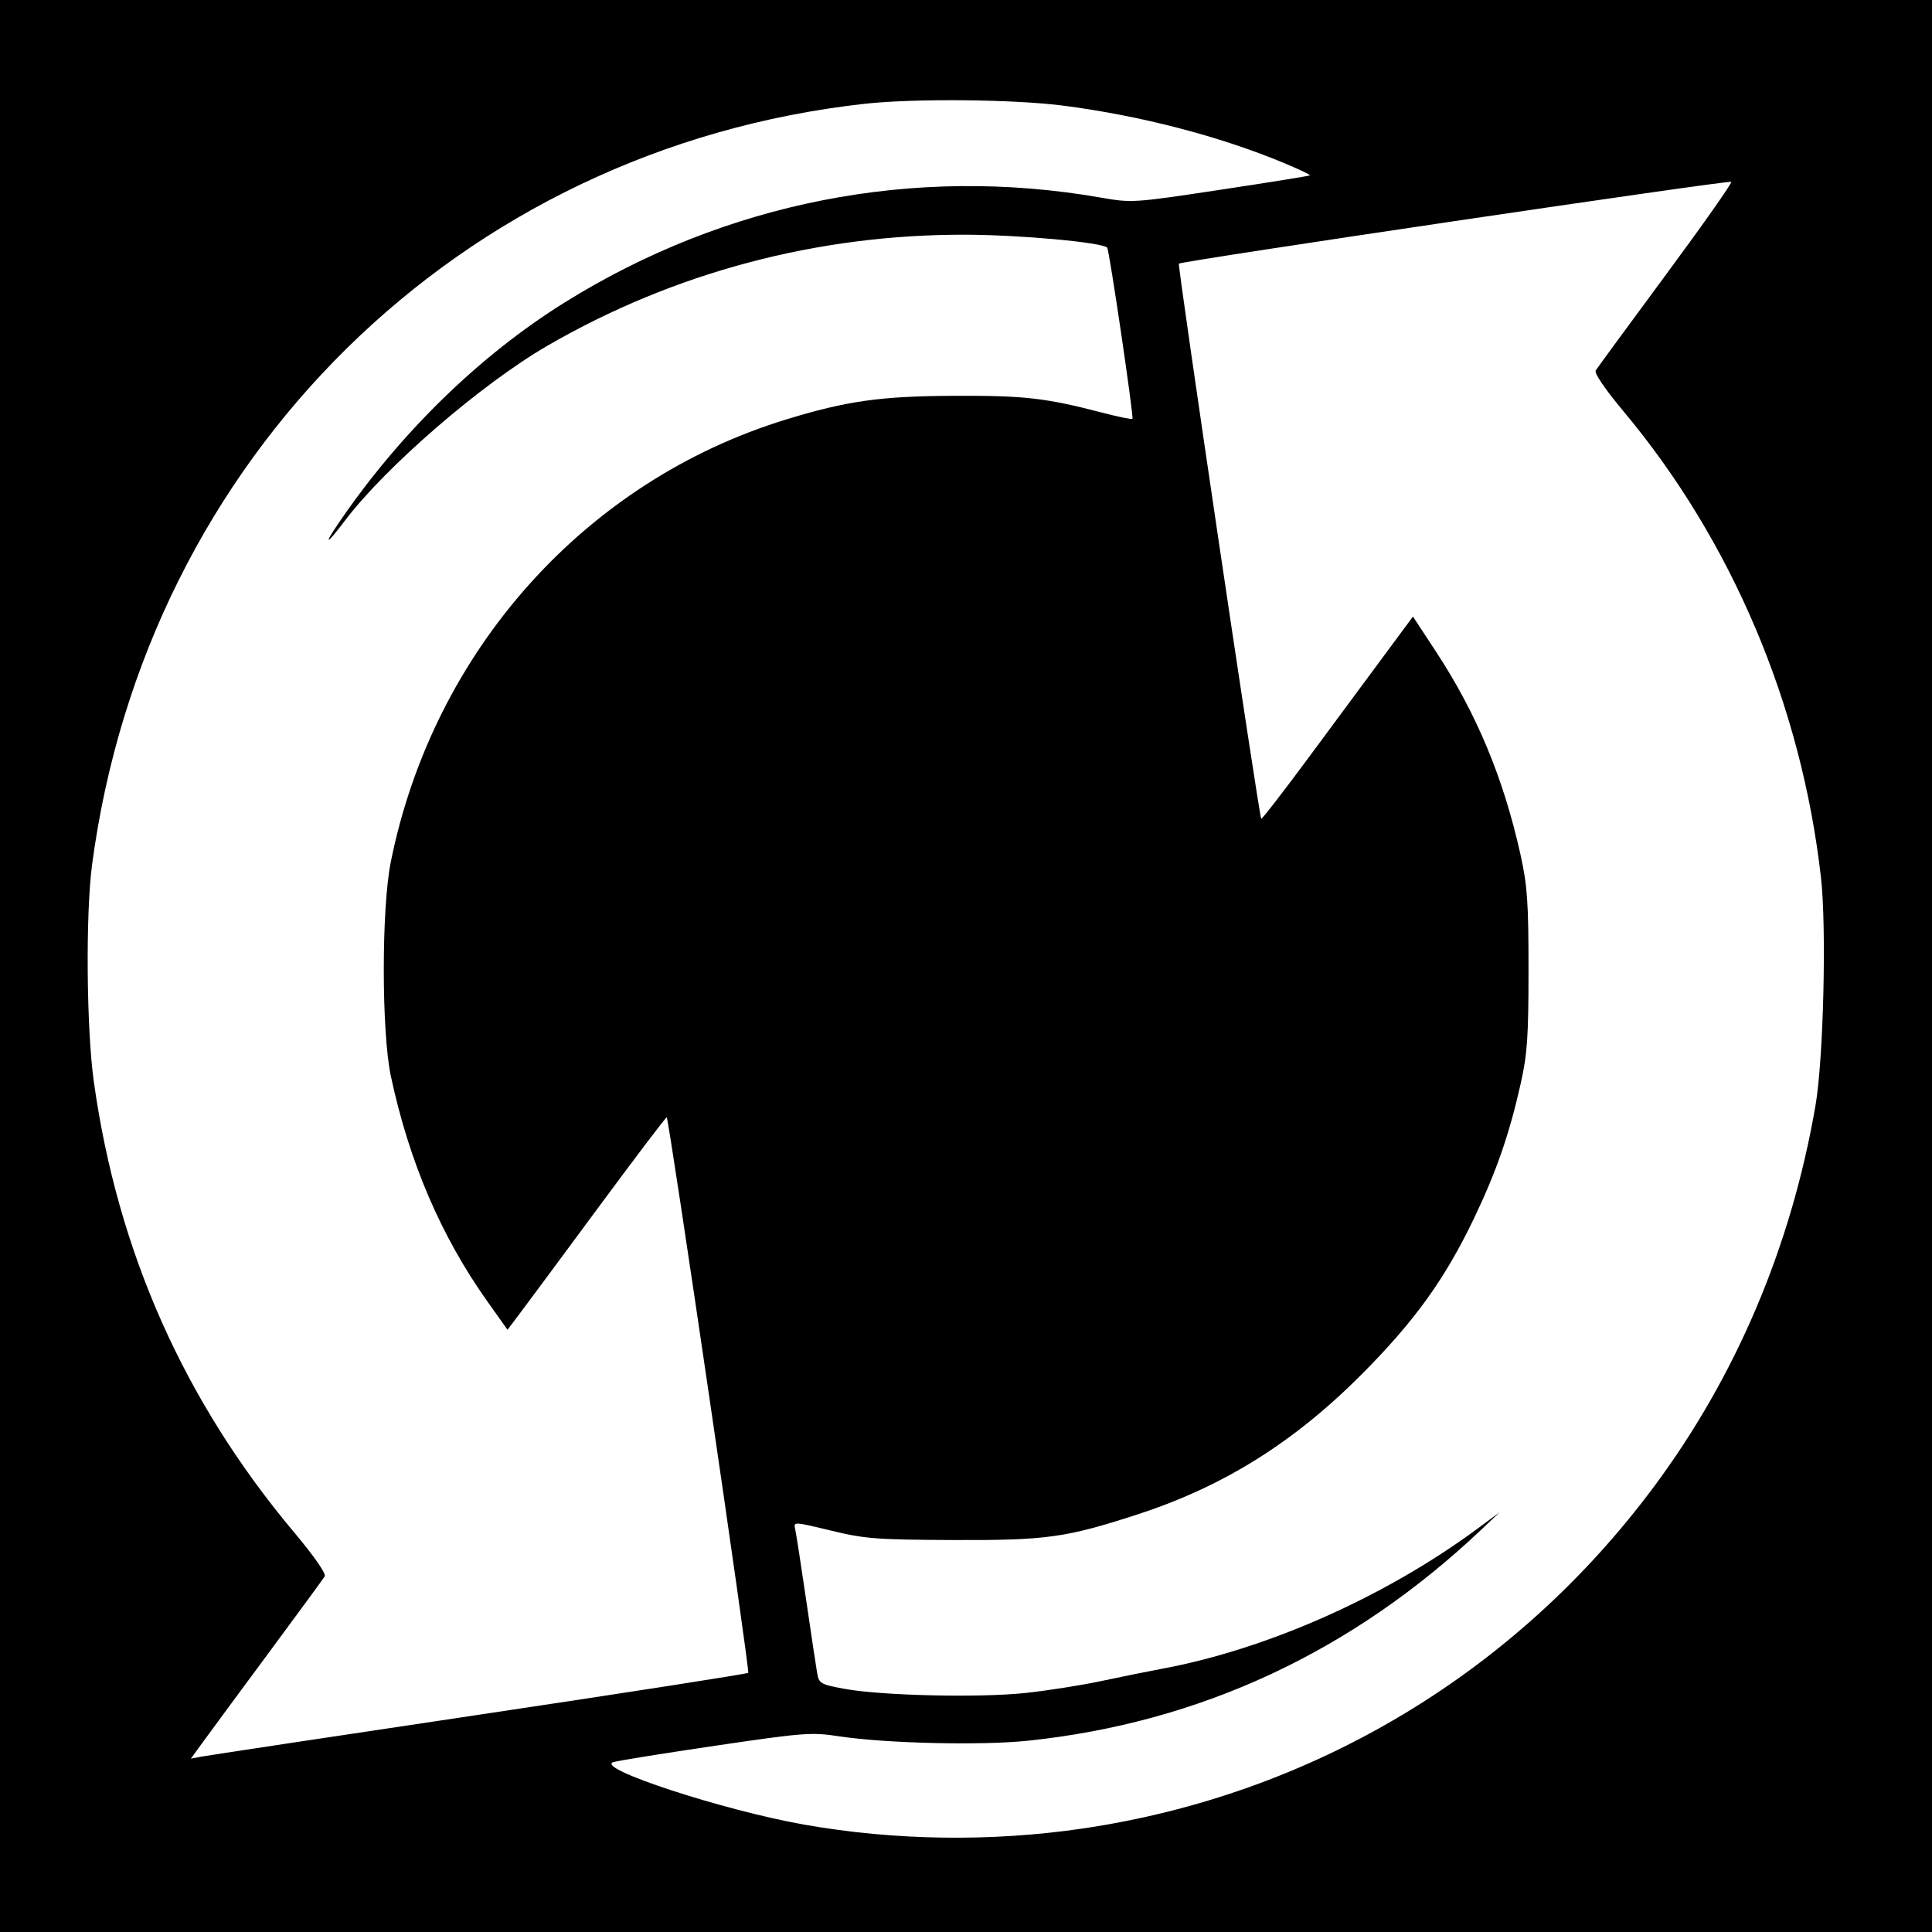
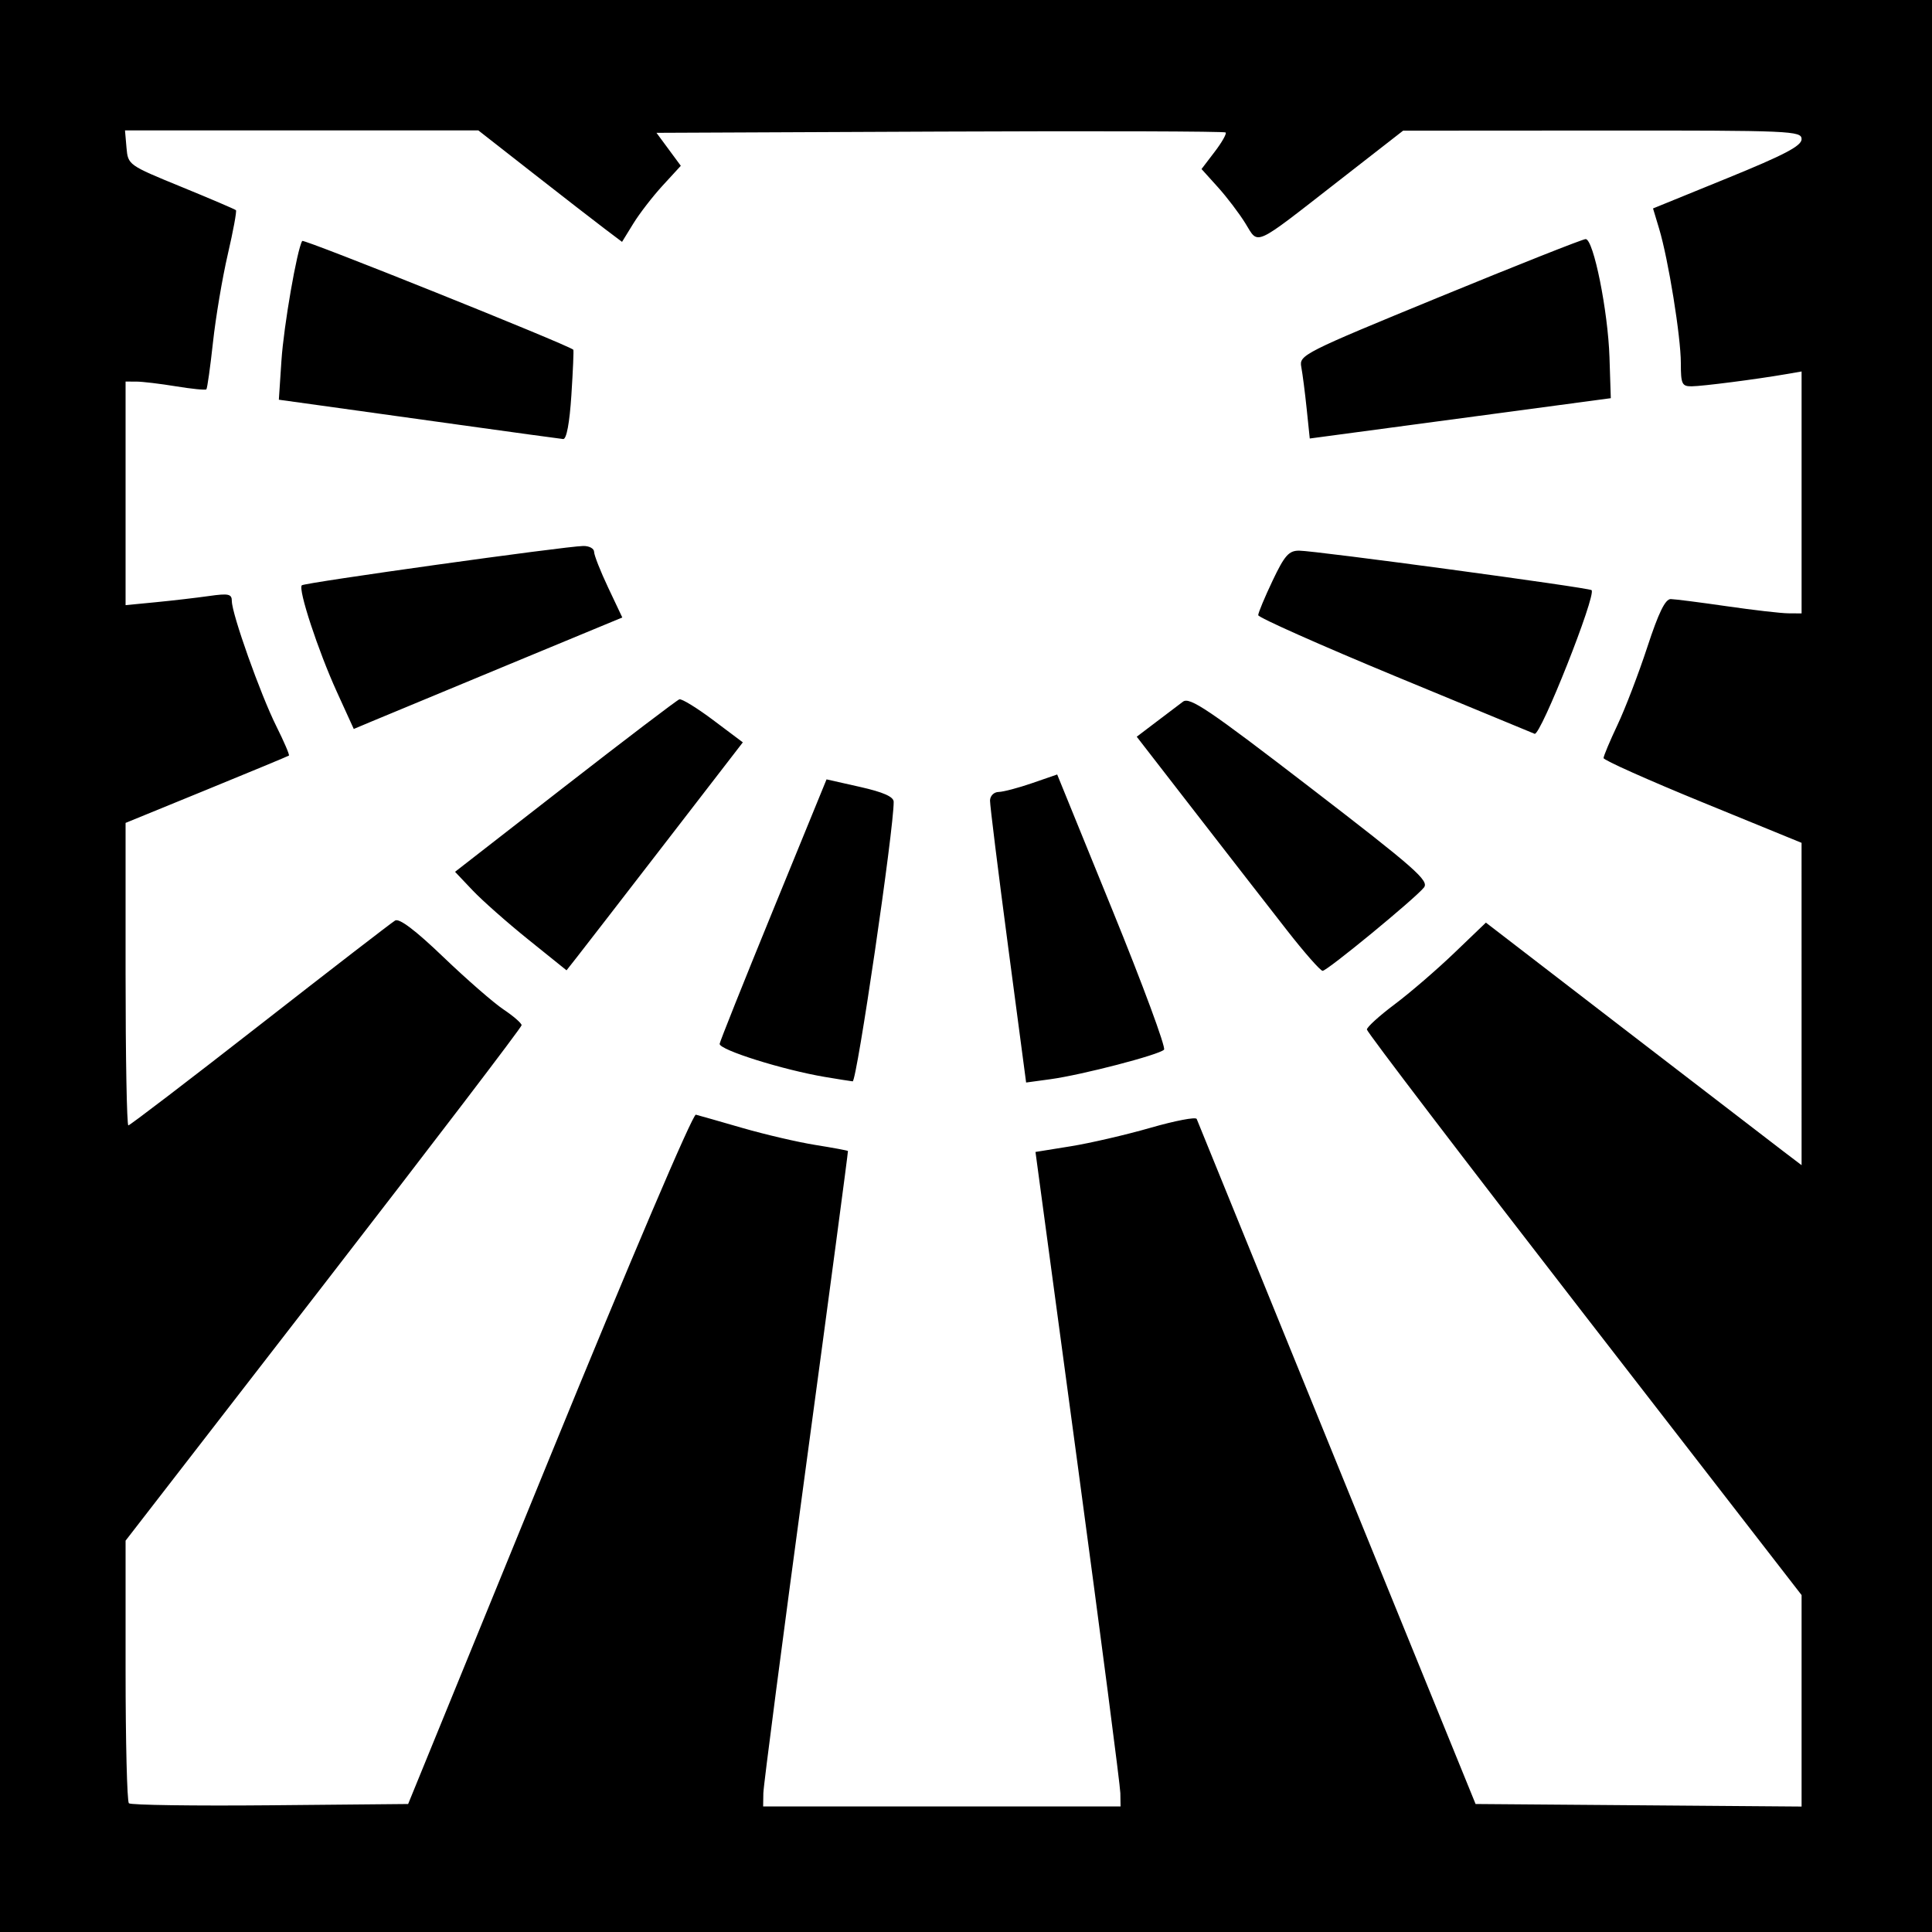
<svg xmlns="http://www.w3.org/2000/svg" version="1.1" width="512" height="512" id="svg2">
  <defs id="defs6" />
-   <path d="m 0,0 512,0 0,512 -512,0 z" id="rect3056" style="fill:#000000;fill-opacity:1;fill-rule:nonzero;stroke:none" />
-   <path d="m 126.924,454.423 c 38.965,-5.819 71.082,-10.817 71.371,-11.107 0.47,-0.47 -20.965,-146.53 -21.604,-147.218 -0.144,-0.154 -8.275,10.567 -18.07,23.826 -9.795,13.259 -19.23,25.991 -20.967,28.294 l -3.158,4.187 -5.389,-7.59 c -12.257,-17.264 -20.675,-36.93 -25.522,-59.619 -2.49,-11.657 -2.506,-44.41 -0.027,-56.741 11.245,-55.943 51.46,-100.955 104.793,-117.295 15.99,-4.899 24.906,-6.163 44.17,-6.264 18.874,-0.099 24.532,0.541 39.673,4.486 4.169,1.086 7.731,1.812 7.914,1.614 0.402,-0.436 -6.145,-44.823 -6.692,-45.37 -1.408,-1.408 -22.972,-3.378 -37.491,-3.425 -39.21,-0.128 -77.312,9.987 -110.864,29.43 -17.508,10.146 -42.889,32.084 -53.728,46.44 -4.829,6.396 -5.784,6.714 -1.572,0.523 16.126,-23.7 37.239,-44.316 59.795,-58.385 42.742,-26.661 92.728,-36.465 142.065,-27.861 8.343,1.455 8.639,1.436 31.826,-2.064 12.873,-1.943 23.537,-3.66 23.698,-3.814 0.161,-0.155 -2.945,-1.629 -6.903,-3.277 C 323.178,36.088 302.396,30.68 281.89,28.009 268.839,26.31 242.237,26.053 229.182,27.502 121.761,39.419 38.639,121.316 24.387,229.278 c -1.722,13.046 -1.47,43.48 0.476,57.377 6.311,45.072 23.894,84.635 53.079,119.429 5.346,6.373 8.538,10.967 8.11,11.67 -0.388,0.638 -6.86,9.475 -14.381,19.637 -7.522,10.162 -15.345,20.771 -17.384,23.574 l -3.709,5.096 2.75,-0.529 c 1.513,-0.291 34.631,-5.29 73.595,-11.109 z m 159.968,30.155 c 60.735,-8.918 114.615,-41.133 151.348,-90.49 21.861,-29.374 36.457,-63.789 42.884,-101.112 2.123,-12.326 2.96,-47.128 1.453,-60.415 -5.18,-45.693 -23.614,-89.218 -52.331,-123.56 -4.899,-5.859 -7.796,-10.113 -7.366,-10.818 0.39,-0.639 8.745,-12.037 18.567,-25.329 9.822,-13.291 17.633,-24.391 17.358,-24.666 -0.52,-0.52 -145.686,20.977 -146.388,21.678 -0.417,0.417 21.254,146.519 21.821,147.109 0.179,0.186 5.935,-7.248 12.791,-16.521 6.856,-9.273 15.83,-21.404 19.942,-26.959 l 7.476,-10.1 5.99,9.116 c 10.863,16.533 18.022,33.705 22.516,54.006 1.814,8.194 2.118,12.576 2.118,30.478 0,17.771 -0.31,22.295 -2.066,30.147 -2.992,13.378 -6.441,23.332 -12.373,35.719 -7.702,16.081 -15.678,27.172 -29.64,41.219 -17.976,18.085 -36.68,29.805 -59.359,37.194 -19.139,6.236 -24.283,6.953 -49.111,6.848 -20.273,-0.086 -23.298,-0.32 -32.31,-2.5 -9.893,-2.393 -9.94,-2.395 -9.483,-0.391 0.253,1.108 1.547,9.454 2.877,18.546 1.33,9.093 2.649,17.88 2.932,19.527 0.488,2.839 0.855,3.059 7.066,4.222 9.86,1.847 36.027,2.449 48.319,1.112 5.856,-0.637 14.827,-2.053 19.936,-3.147 5.109,-1.094 12.352,-2.558 16.096,-3.254 27.873,-5.18 59.236,-19.114 83.634,-37.156 l 5.835,-4.315 -4.862,4.601 c -34.257,32.413 -74.557,51.169 -120.212,55.95 -12.34,1.292 -37.711,0.695 -49.973,-1.177 -7.317,-1.117 -9.257,-0.97 -32.578,2.46 -13.639,2.006 -25.89,3.974 -27.224,4.373 -5.201,1.556 29.04,12.78 50.564,16.575 24.032,4.237 49.504,4.594 73.756,1.032 z" id="path3025" style="fill:#ffffff" />
+   <path d="m 0,0 512,0 0,512 -512,0 z" id="rect3034" style="fill:#000000" />
+   <path d="m 346.283,108.343 c -0.449,-4.325 -1.093,-9.321 -1.43,-11.103 -0.595,-3.146 0.458,-3.679 36.683,-18.56 C 402.049,70.254 419.454,63.36 420.214,63.36 c 2.081,0 5.917,19.029 6.315,31.322 l 0.351,10.842 -35.2,4.715 c -19.36,2.593 -37.311,4.997 -39.89,5.342 l -4.69,0.627 -0.817,-7.863 z M 121.6,112.561 c -14.432,-2.013 -31.069,-4.329 -36.971,-5.147 l -10.731,-1.487 0.69,-10.404 c 0.609,-9.173 4.133,-29.457 5.504,-31.674 0.364,-0.588 70.057,27.376 71.842,28.827 0.14,0.114 -0.089,5.516 -0.509,12.006 -0.48,7.406 -1.29,11.75 -2.175,11.669 -0.776,-0.071 -13.219,-1.777 -27.651,-3.789 z M 89.254,183.312 C 84.308,172.458 78.945,156.148 79.982,155.112 80.679,154.414 149.649,144.777 154.56,144.691 c 1.584,-0.028 2.88,0.669 2.881,1.549 5.5e-4,0.88 1.683,5.155 3.738,9.499 l 3.737,7.899 -30.938,12.82 c -17.016,7.051 -33.028,13.699 -35.582,14.773 l -4.644,1.953 -4.499,-9.872 z M 369.92,179.262 c -20.064,-8.313 -36.48,-15.619 -36.48,-16.235 0,-0.616 1.708,-4.717 3.796,-9.114 3.187,-6.711 4.317,-7.992 7.04,-7.984 4.332,0.013 76.847,9.807 77.509,10.47 1.292,1.292 -13.478,38.562 -15.087,38.07 C 406.534,194.418 389.984,187.576 369.92,179.262 z M 341.204,246.72 c -4.541,-5.808 -15.389,-19.767 -24.107,-31.021 l -15.851,-20.461 5.085,-3.859 c 2.797,-2.123 6.023,-4.564 7.17,-5.425 1.778,-1.335 6.761,2.031 33.8,22.826 27.798,21.379 31.509,24.644 30.047,26.435 -2.485,3.043 -25.622,22.064 -26.839,22.064 -0.578,0 -4.765,-4.752 -9.306,-10.56 z m -201.176,2.293 c -5.559,-4.474 -12.207,-10.348 -14.773,-13.053 l -4.665,-4.92 29.153,-22.669 c 16.034,-12.468 29.667,-22.836 30.295,-23.04 0.628,-0.204 4.67,2.278 8.981,5.515 l 7.839,5.886 -20.669,26.788 c -11.368,14.734 -21.88,28.327 -23.361,30.207 l -2.692,3.419 -10.108,-8.134 z m 127.106,1.628 c -2.64,-19.932 -4.786,-37.249 -4.768,-38.481 0.019,-1.251 1.022,-2.258 2.273,-2.282 1.232,-0.023 5.23,-1.075 8.883,-2.337 l 6.643,-2.296 14.633,35.937 c 8.048,19.766 14.206,36.41 13.683,36.987 -1.225,1.353 -21.759,6.694 -30.116,7.834 l -6.432,0.877 -4.801,-36.241 z m -48.471,34.77 c -11.169,-1.885 -27.933,-7.142 -27.954,-8.766 -0.005,-0.443 6.367,-16.397 14.162,-35.454 l 14.172,-34.649 8.878,1.999 c 6.137,1.382 8.888,2.595 8.911,3.929 0.117,6.807 -9.773,74.224 -10.87,74.099 -0.728,-0.083 -4.013,-0.604 -7.3,-1.159 z M 145.561,386.56 c 21.463,-52.52 38.018,-91.365 38.849,-91.157 0.796,0.2 6.344,1.782 12.329,3.516 5.985,1.734 14.694,3.762 19.354,4.507 4.66,0.744 8.54,1.466 8.622,1.604 0.082,0.138 -4.916,37.69 -11.108,83.45 -6.191,45.76 -11.282,84.784 -11.312,86.72 l -0.056,3.52 47.36,0 47.36,0 -0.055,-3.52 c -0.03,-1.936 -5.104,-40.96 -11.273,-86.72 l -11.218,-83.2 9.344,-1.506 c 5.139,-0.828 14.66,-3.035 21.158,-4.905 6.498,-1.869 11.998,-2.92 12.223,-2.334 0.224,0.586 16.945,41.673 37.158,91.305 l 36.749,90.24 43.197,0.337 43.197,0.337 0,-28.02 0,-28.02 -57.6,-74.356 c -31.68,-40.896 -57.6,-74.881 -57.6,-75.523 0,-0.642 3.312,-3.649 7.36,-6.682 4.048,-3.033 11.145,-9.145 15.771,-13.583 l 8.411,-8.068 37.029,28.494 c 20.366,15.671 39.189,30.135 41.829,32.141 l 4.8,3.647 -0.003,-42.712 -0.003,-42.712 -26.237,-10.734 C 436.767,206.722 424.96,201.445 424.96,200.901 c 0,-0.545 1.672,-4.526 3.715,-8.847 2.043,-4.321 5.593,-13.589 7.888,-20.595 2.98,-9.1 4.753,-12.727 6.205,-12.698 1.118,0.022 7.792,0.875 14.832,1.895 7.04,1.02 14.384,1.866 16.32,1.879 l 3.52,0.025 0,-32.058 0,-32.058 -4.16,0.719 c -7.835,1.354 -22.079,3.187 -24.96,3.212 -2.592,0.023 -2.88,-0.592 -2.88,-6.149 0,-6.99 -3.315,-27.513 -5.751,-35.608 l -1.619,-5.379 19.685,-8.023 c 15.183,-6.188 19.685,-8.553 19.685,-10.339 0,-2.197 -2.698,-2.314 -52.8,-2.283 l -52.8,0.033 -17.28,13.46 c -22.672,17.66 -20.954,16.882 -24.519,11.106 -1.627,-2.636 -4.907,-6.953 -7.29,-9.594 l -4.333,-4.802 3.48,-4.562 c 1.914,-2.509 3.225,-4.817 2.914,-5.129 -0.311,-0.311 -34.377,-0.418 -75.702,-0.236 L 173.974,35.2 l 3.223,4.369 3.223,4.369 -4.803,5.231 c -2.642,2.877 -6.145,7.413 -7.785,10.08 l -2.983,4.849 -4.665,-3.52 C 157.619,58.642 149.051,51.996 141.145,45.809 L 126.77,34.56 l -46.822,0 -46.822,0 0.397,4.584 c 0.395,4.552 0.495,4.624 14.477,10.348 7.744,3.17 14.281,5.964 14.527,6.21 0.246,0.245 -0.73,5.525 -2.167,11.732 -1.438,6.208 -3.202,16.69 -3.921,23.294 -0.719,6.604 -1.507,12.208 -1.751,12.452 -0.245,0.245 -3.865,-0.115 -8.046,-0.8 C 42.461,101.695 37.744,101.131 36.16,101.127 l -2.88,-0.007 0,29.625 0,29.625 8,-0.776 c 4.4,-0.427 10.736,-1.165 14.08,-1.639 5.238,-0.743 6.08,-0.557 6.08,1.346 0,3.394 7.596,24.757 11.787,33.149 2.057,4.119 3.559,7.624 3.337,7.788 C 76.342,200.401 66.512,204.482 54.72,209.306 l -21.44,8.771 0,40.081 c 0,22.045 0.331,40.081 0.735,40.081 0.404,0 16.1,-11.993 34.88,-26.652 18.78,-14.658 34.896,-27.095 35.813,-27.637 1.111,-0.657 5.382,2.576 12.804,9.692 6.125,5.873 13.29,12.117 15.924,13.877 2.633,1.76 4.792,3.639 4.796,4.175 0.005,0.536 -23.607,31.489 -52.471,68.785 l -52.48,67.81 0,34.362 c 0,18.899 0.393,34.754 0.873,35.234 0.48,0.48 17.328,0.72 37.44,0.533 L 108.16,478.08 145.561,386.56 z" id="path2989" style="fill:#ffffff" />
</svg>
